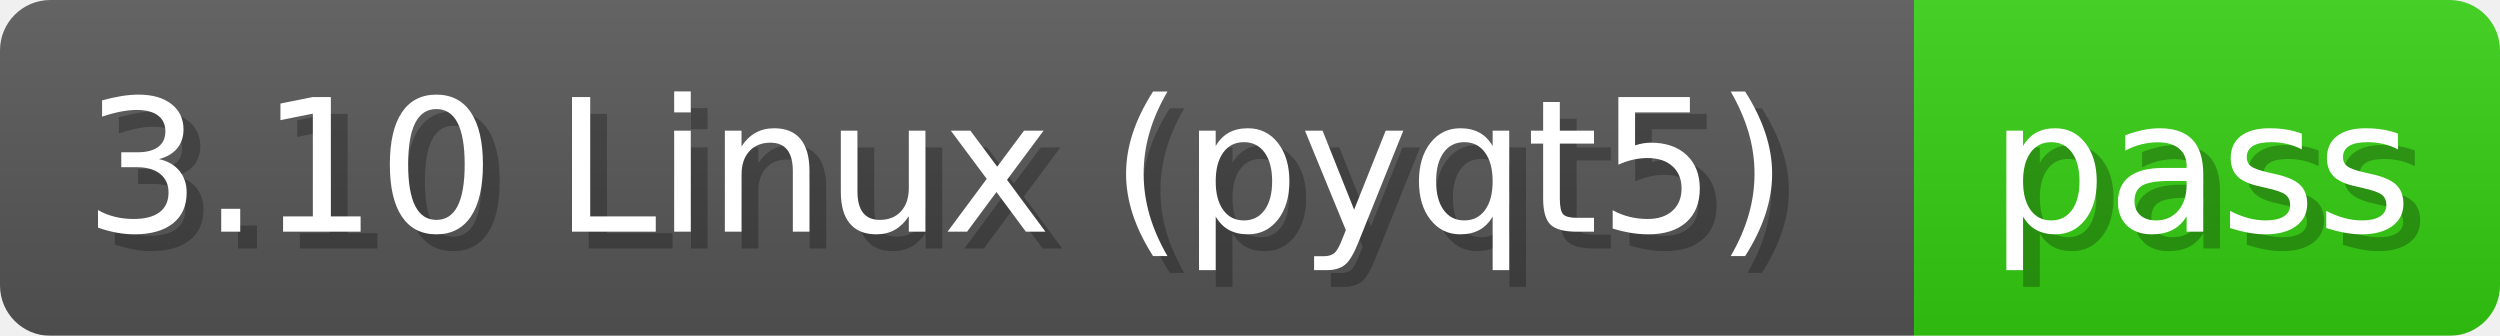
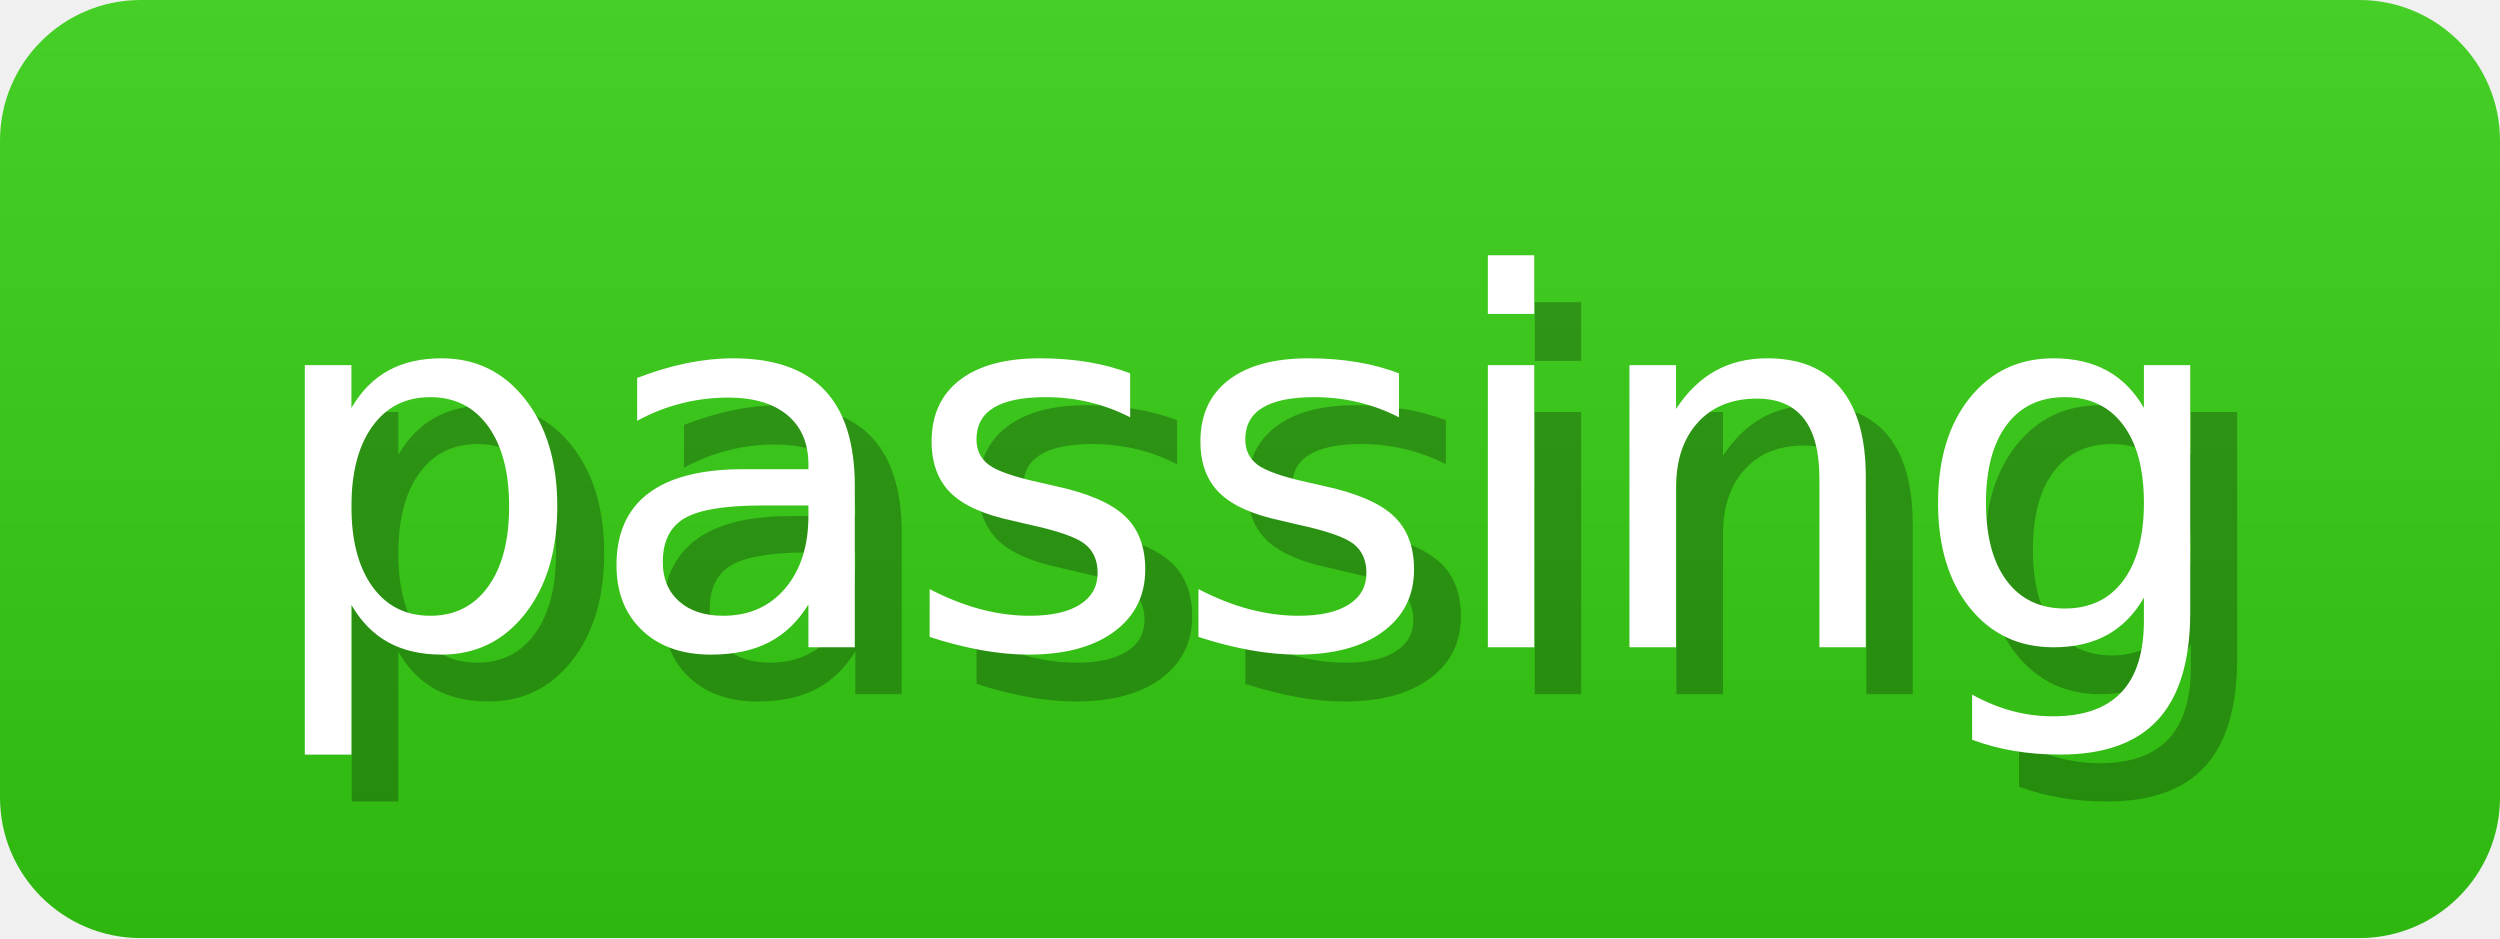
- <svg xmlns="http://www.w3.org/2000/svg" width="148.9" height="20" viewBox="0 0 1489 200" role="img" aria-label="3.10 Linux (pyqt5): pass">
+ <svg xmlns="http://www.w3.org/2000/svg" width="53.3" height="20" viewBox="0 0 533 200" role="img" aria-label="passing">
  <linearGradient id="a" x2="0" y2="100%">
    <stop offset="0" stop-opacity=".1" stop-color="#EEE" />
    <stop offset="1" stop-opacity=".1" />
  </linearGradient>
  <mask id="m">
-     <rect width="1489" height="200" rx="30" fill="#FFF" />
+     <rect width="533" height="200" rx="30" fill="#FFF" />
  </mask>
  <g mask="url(#m)">
-     <rect width="1140" height="200" fill="#555" />
-     <rect width="349" height="200" fill="#3C1" x="1140" />
-     <rect width="1489" height="200" fill="url(#a)" />
+     <rect width="533" height="200" fill="#3C1" x="0" />
+     <rect width="533" height="200" fill="url(#a)" />
  </g>
  <g aria-hidden="true" fill="#fff" text-anchor="start" font-family="Verdana,DejaVu Sans,sans-serif" font-size="110">
-     <text x="60" y="148" textLength="1040" fill="#000" opacity="0.25">3.10 Linux (pyqt5)</text>
-     <text x="50" y="138" textLength="1040">3.10 Linux (pyqt5)</text>
-     <text x="1195" y="148" textLength="249" fill="#000" opacity="0.25">pass</text>
-     <text x="1185" y="138" textLength="249">pass</text>
+     <text x="65" y="148" textLength="418" fill="#000" opacity="0.25">passing</text>
+     <text x="55" y="138" textLength="418">passing</text>
  </g>
</svg>
